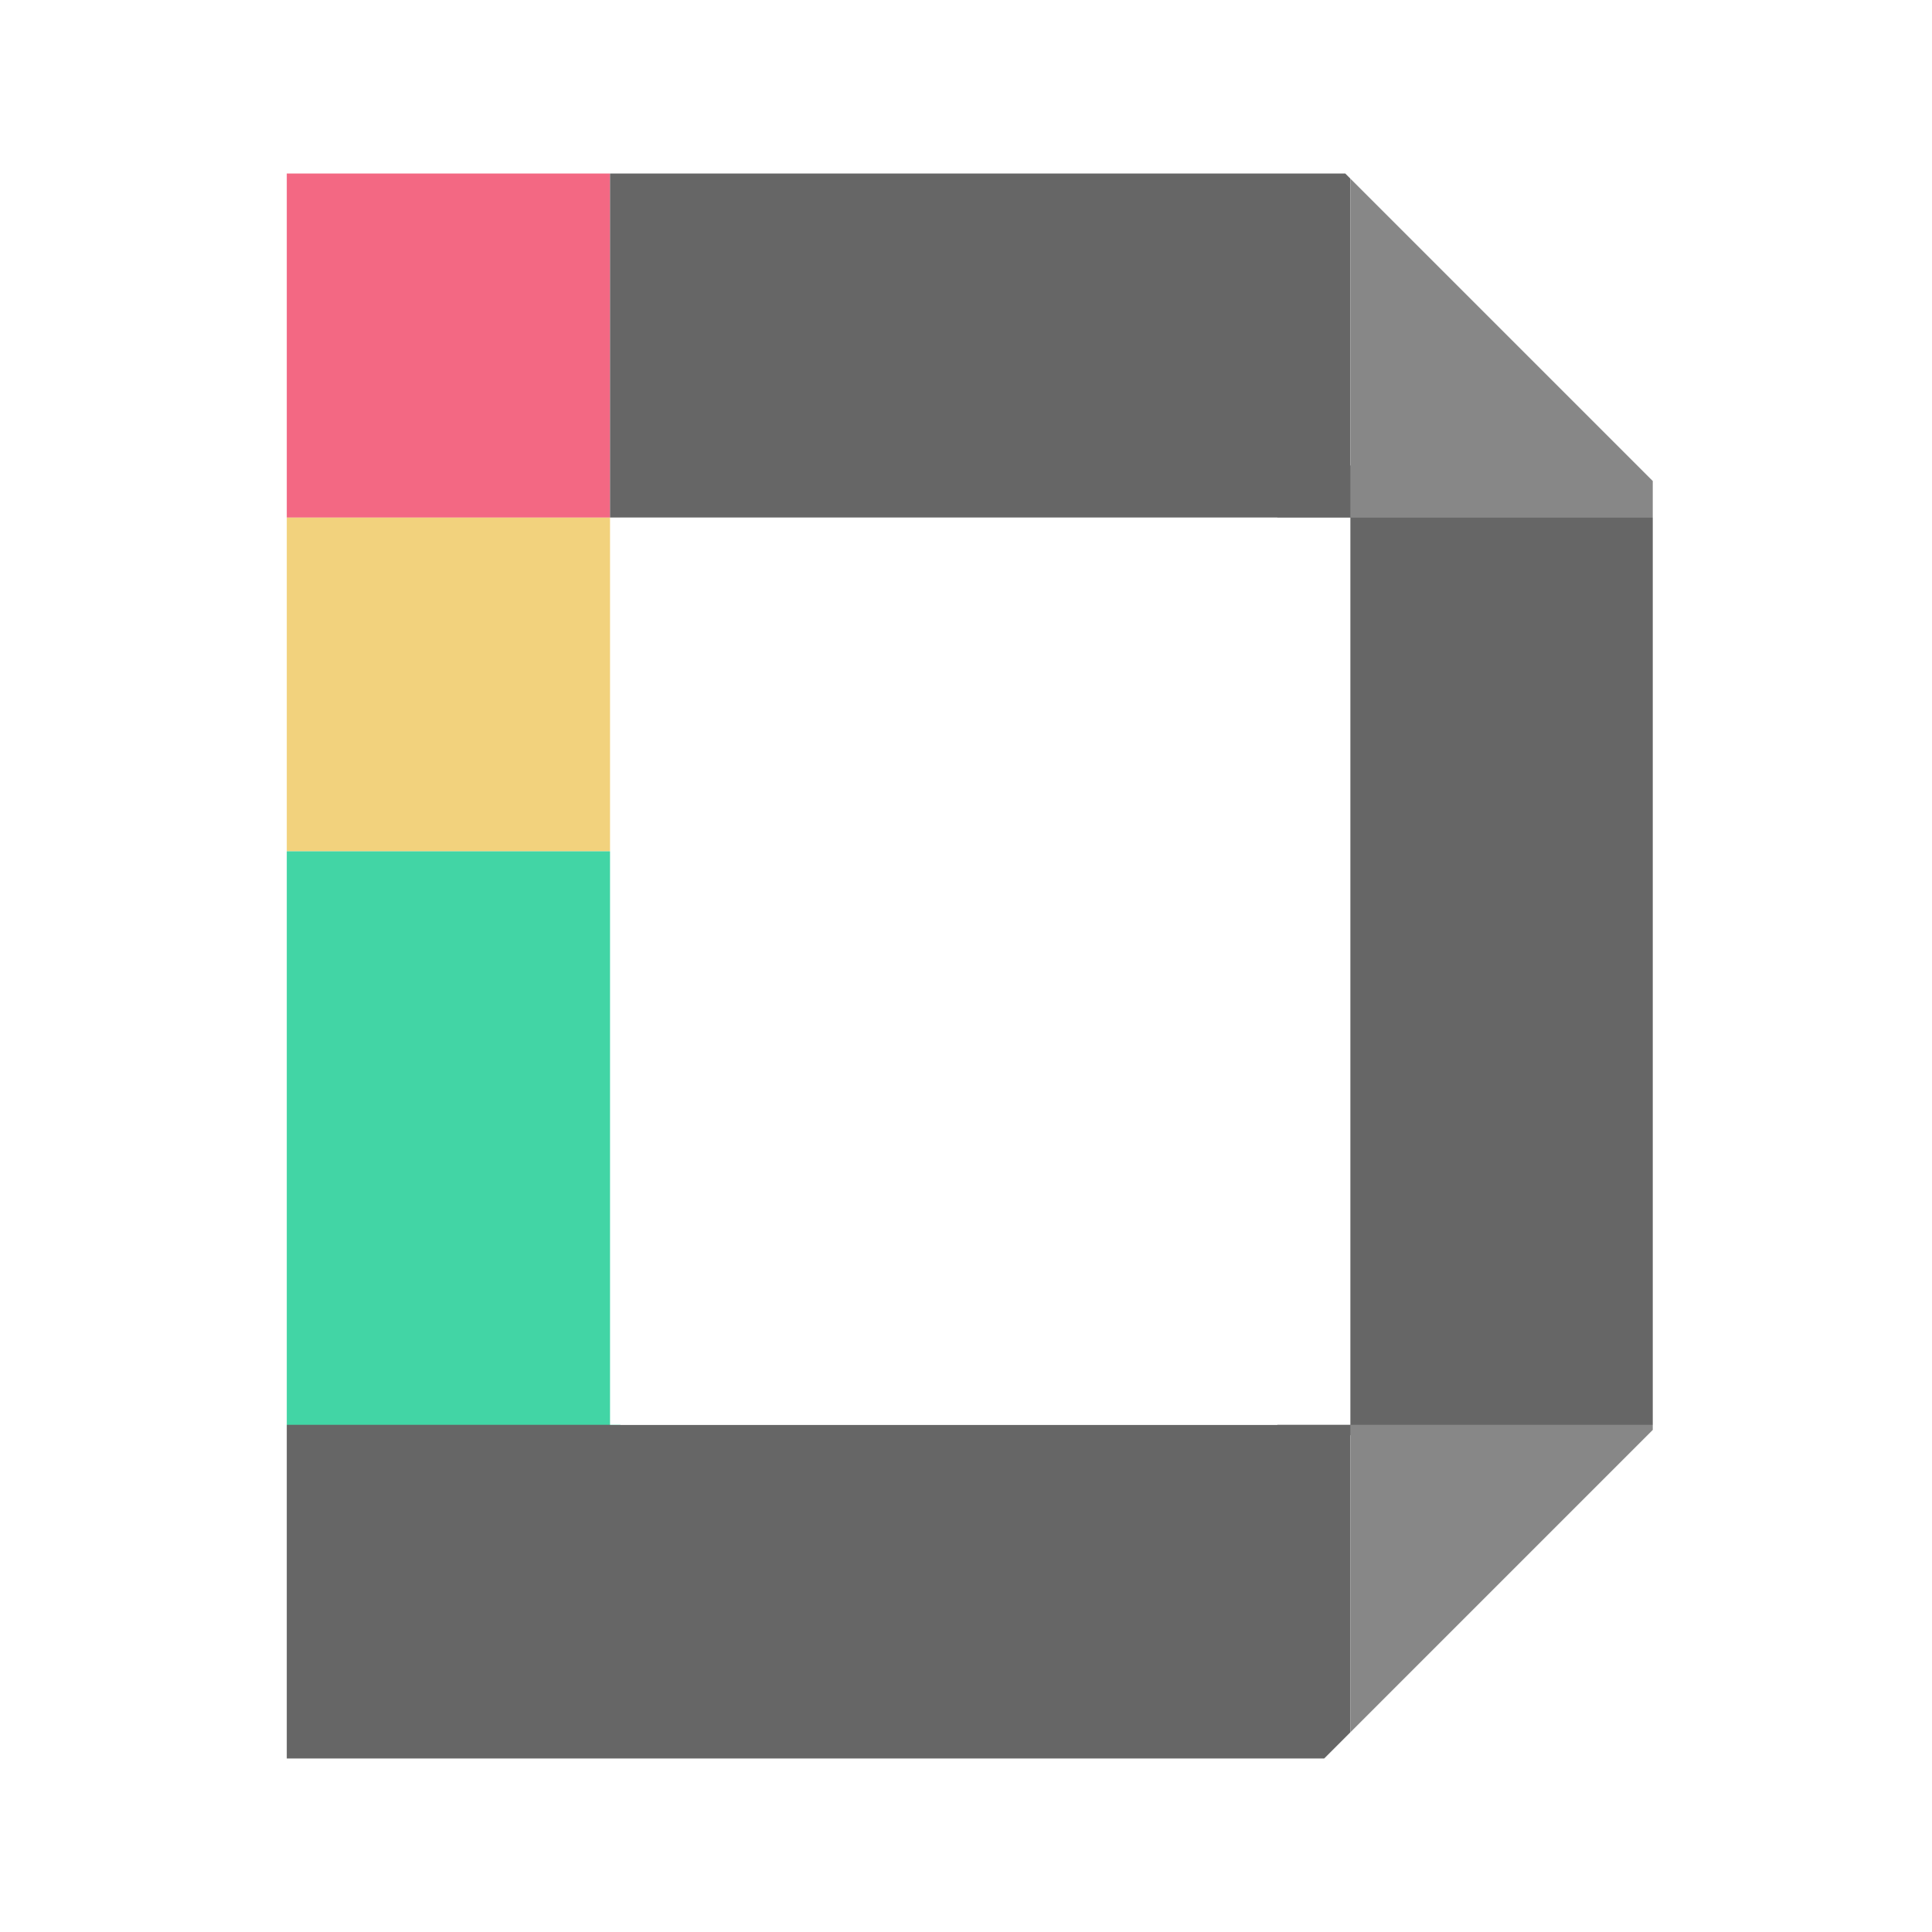
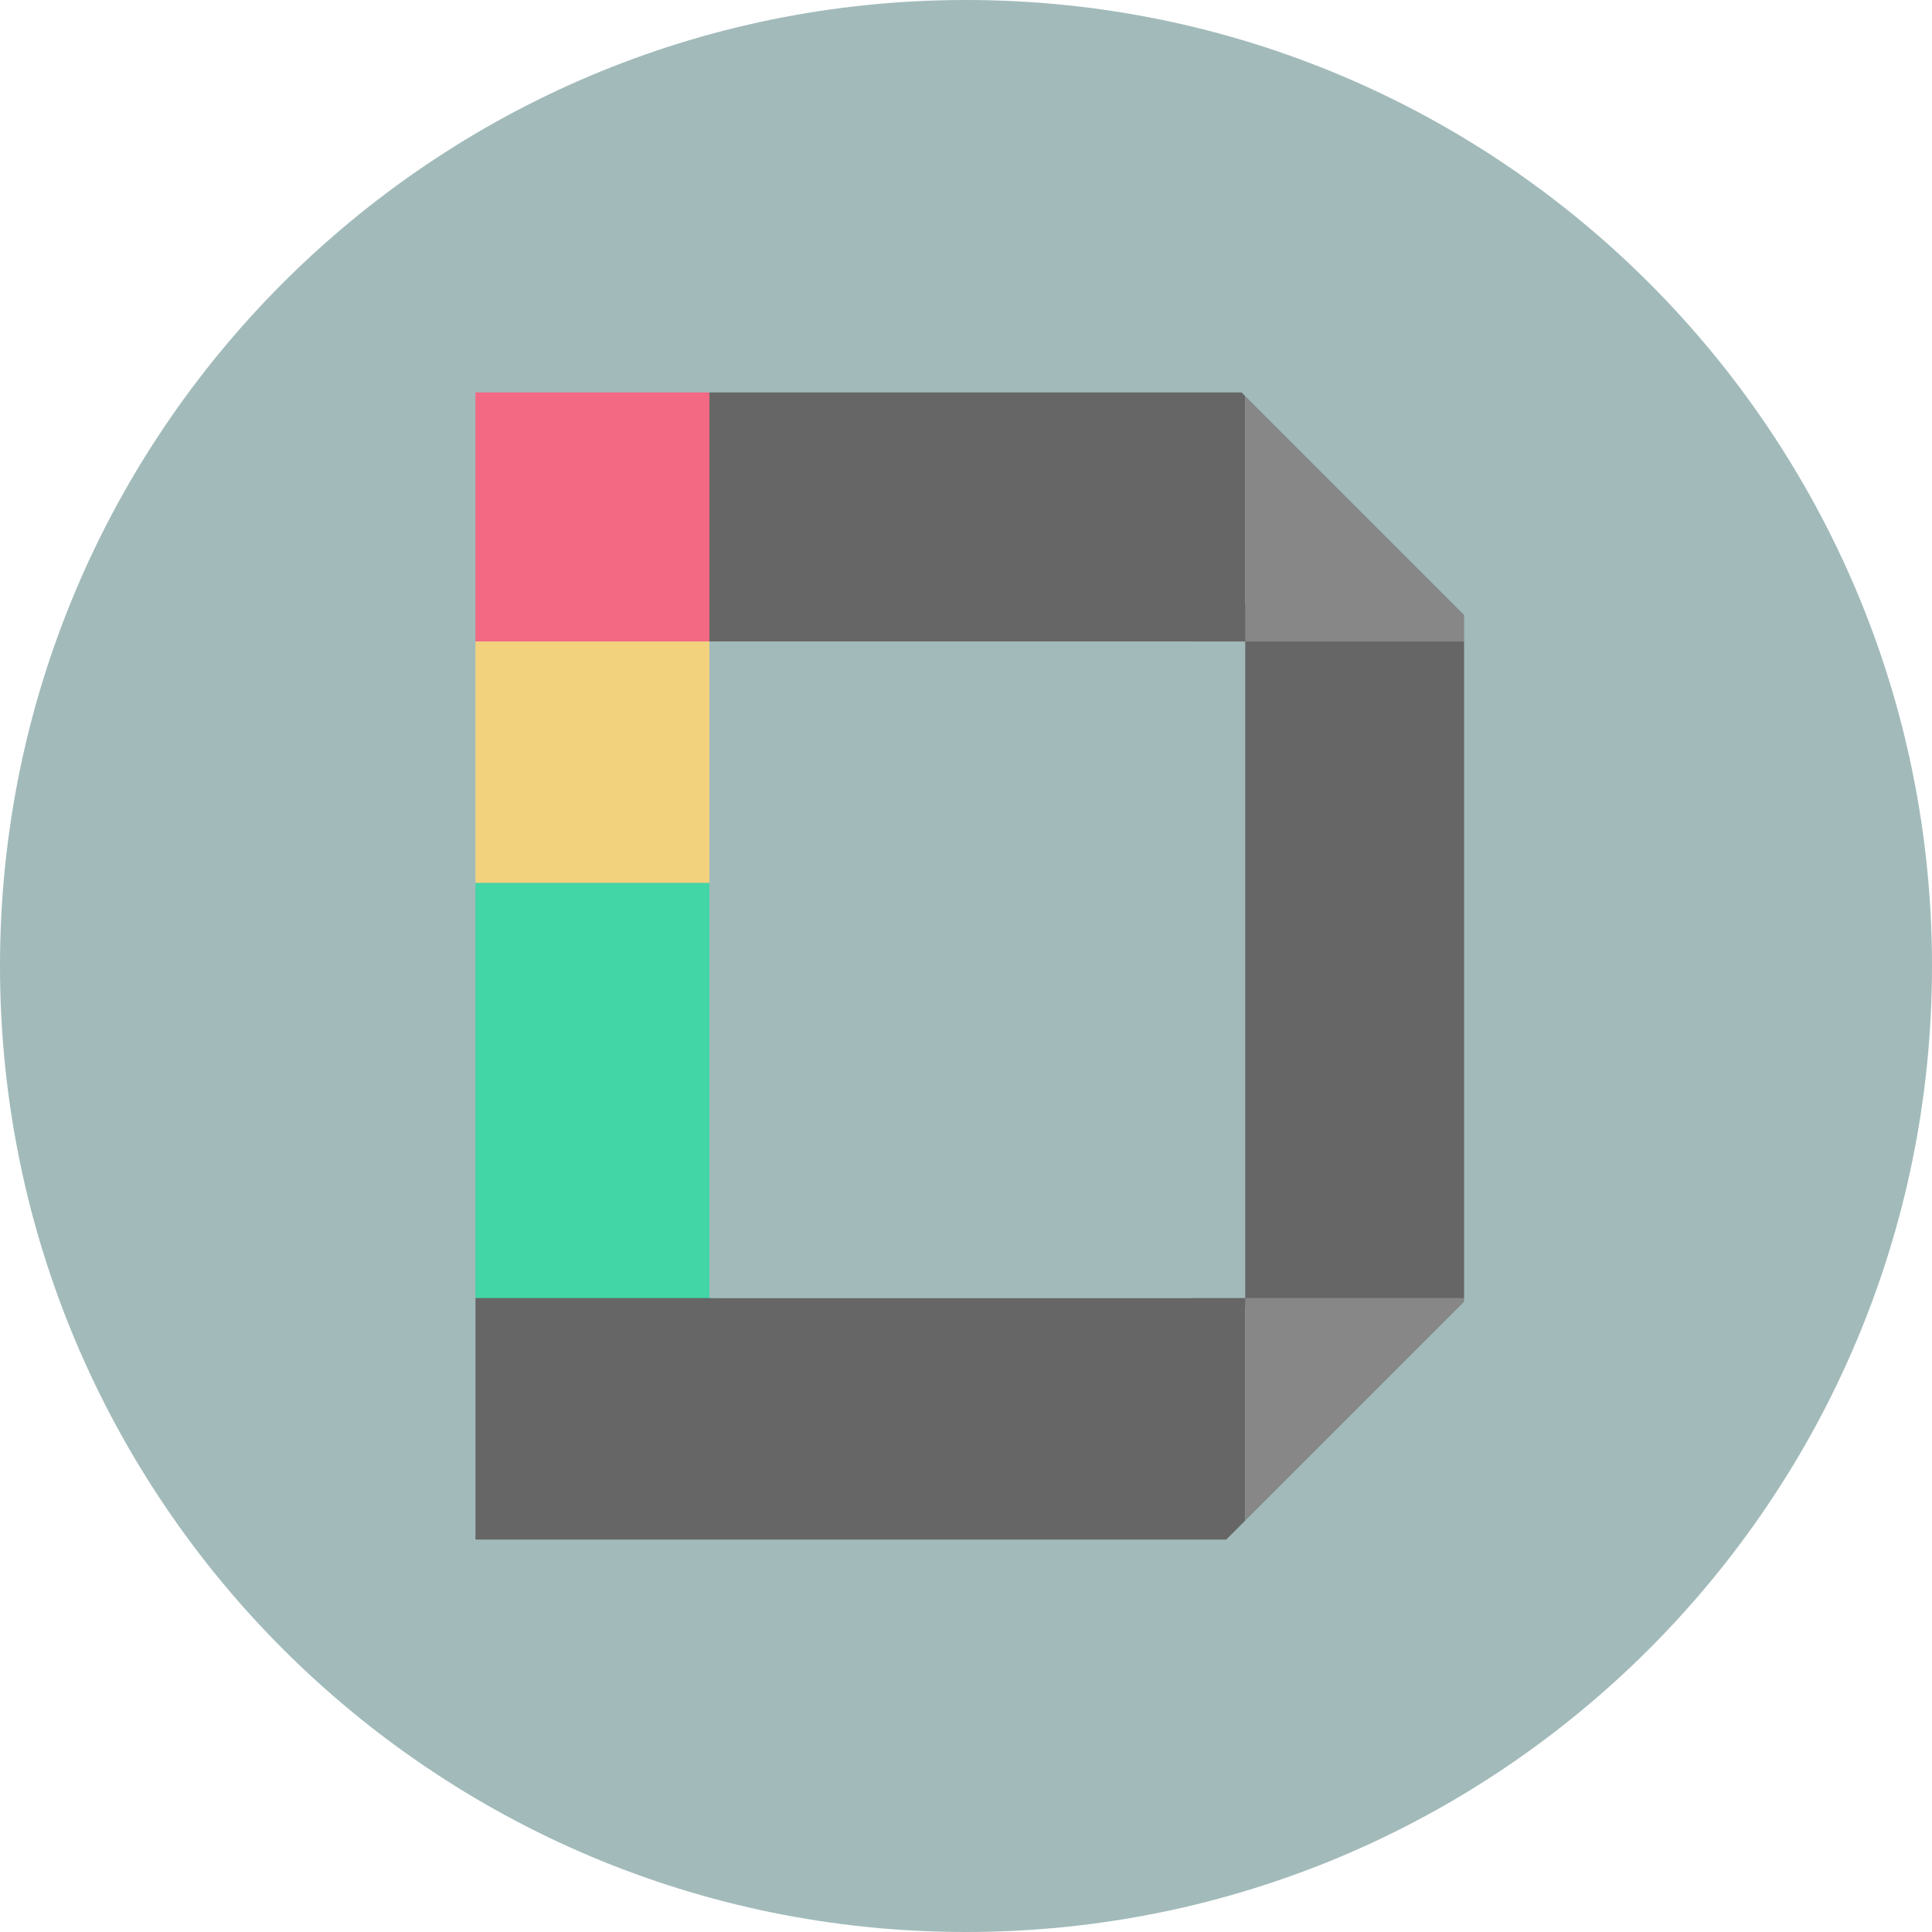
<svg xmlns="http://www.w3.org/2000/svg" width="256" height="256" viewBox="0 0 256 256" fill="none">
-   <mask id="mask0" mask-type="alpha" maskUnits="userSpaceOnUse" x="38" y="22" width="181" height="212">
-     <path fill-rule="evenodd" clip-rule="evenodd" d="M178.256 22.992H38V233.008H175.462L219 189.469V63.736L178.256 22.992ZM178.931 68.588H80.832V188.794H178.931V68.588Z" fill="#C4C4C4" />
+   <rect width="256" height="256" rx="128" fill="#A2BABA" />
+   <mask id="mask0" mask-type="alpha" maskUnits="userSpaceOnUse" x="63" y="52" width="131" height="152">
+     <path fill-rule="evenodd" clip-rule="evenodd" d="M164.511 52H63V204H162.489L194 172.489V81.489L164.511 52ZM165 85H94V172H165V85Z" fill="#C4C4C4" />
  </mask>
  <g mask="url(#mask0)">
-     <rect x="10.366" y="-0.496" width="70.466" height="69.084" fill="#F36883" />
-     <rect x="10.366" y="68.588" width="71.847" height="44.214" fill="#F2D27D" />
-     <rect x="10.366" y="112.802" width="71.847" height="80.137" fill="#42D5A5" />
-     <rect x="4.84" y="188.794" width="174.092" height="49.74" fill="#666666" />
-     <rect x="169.26" y="61.679" width="64.939" height="128.496" fill="#666666" />
-     <rect x="80.832" y="10.557" width="98.099" height="58.031" fill="#666666" />
-     <rect x="178.931" y="-10.168" width="106.389" height="78.756" fill="#878787" />
-     <rect x="178.931" y="188.794" width="116.061" height="71.847" fill="#878787" />
+     <rect x="43" y="35" width="51" height="50" fill="#F36883" />
+     <rect x="43" y="85" width="52" height="32" fill="#F2D27D" />
+     <rect x="43" y="117" width="52" height="58" fill="#42D5A5" />
+     <rect x="39" y="172" width="126" height="36" fill="#666666" />
+     <rect x="158" y="80" width="47" height="93" fill="#666666" />
+     <rect x="94" y="43" width="71" height="42" fill="#666666" />
+     <rect x="165" y="28" width="77" height="57" fill="#878787" />
+     <rect x="165" y="172" width="84" height="52" fill="#878787" />
  </g>
</svg>
